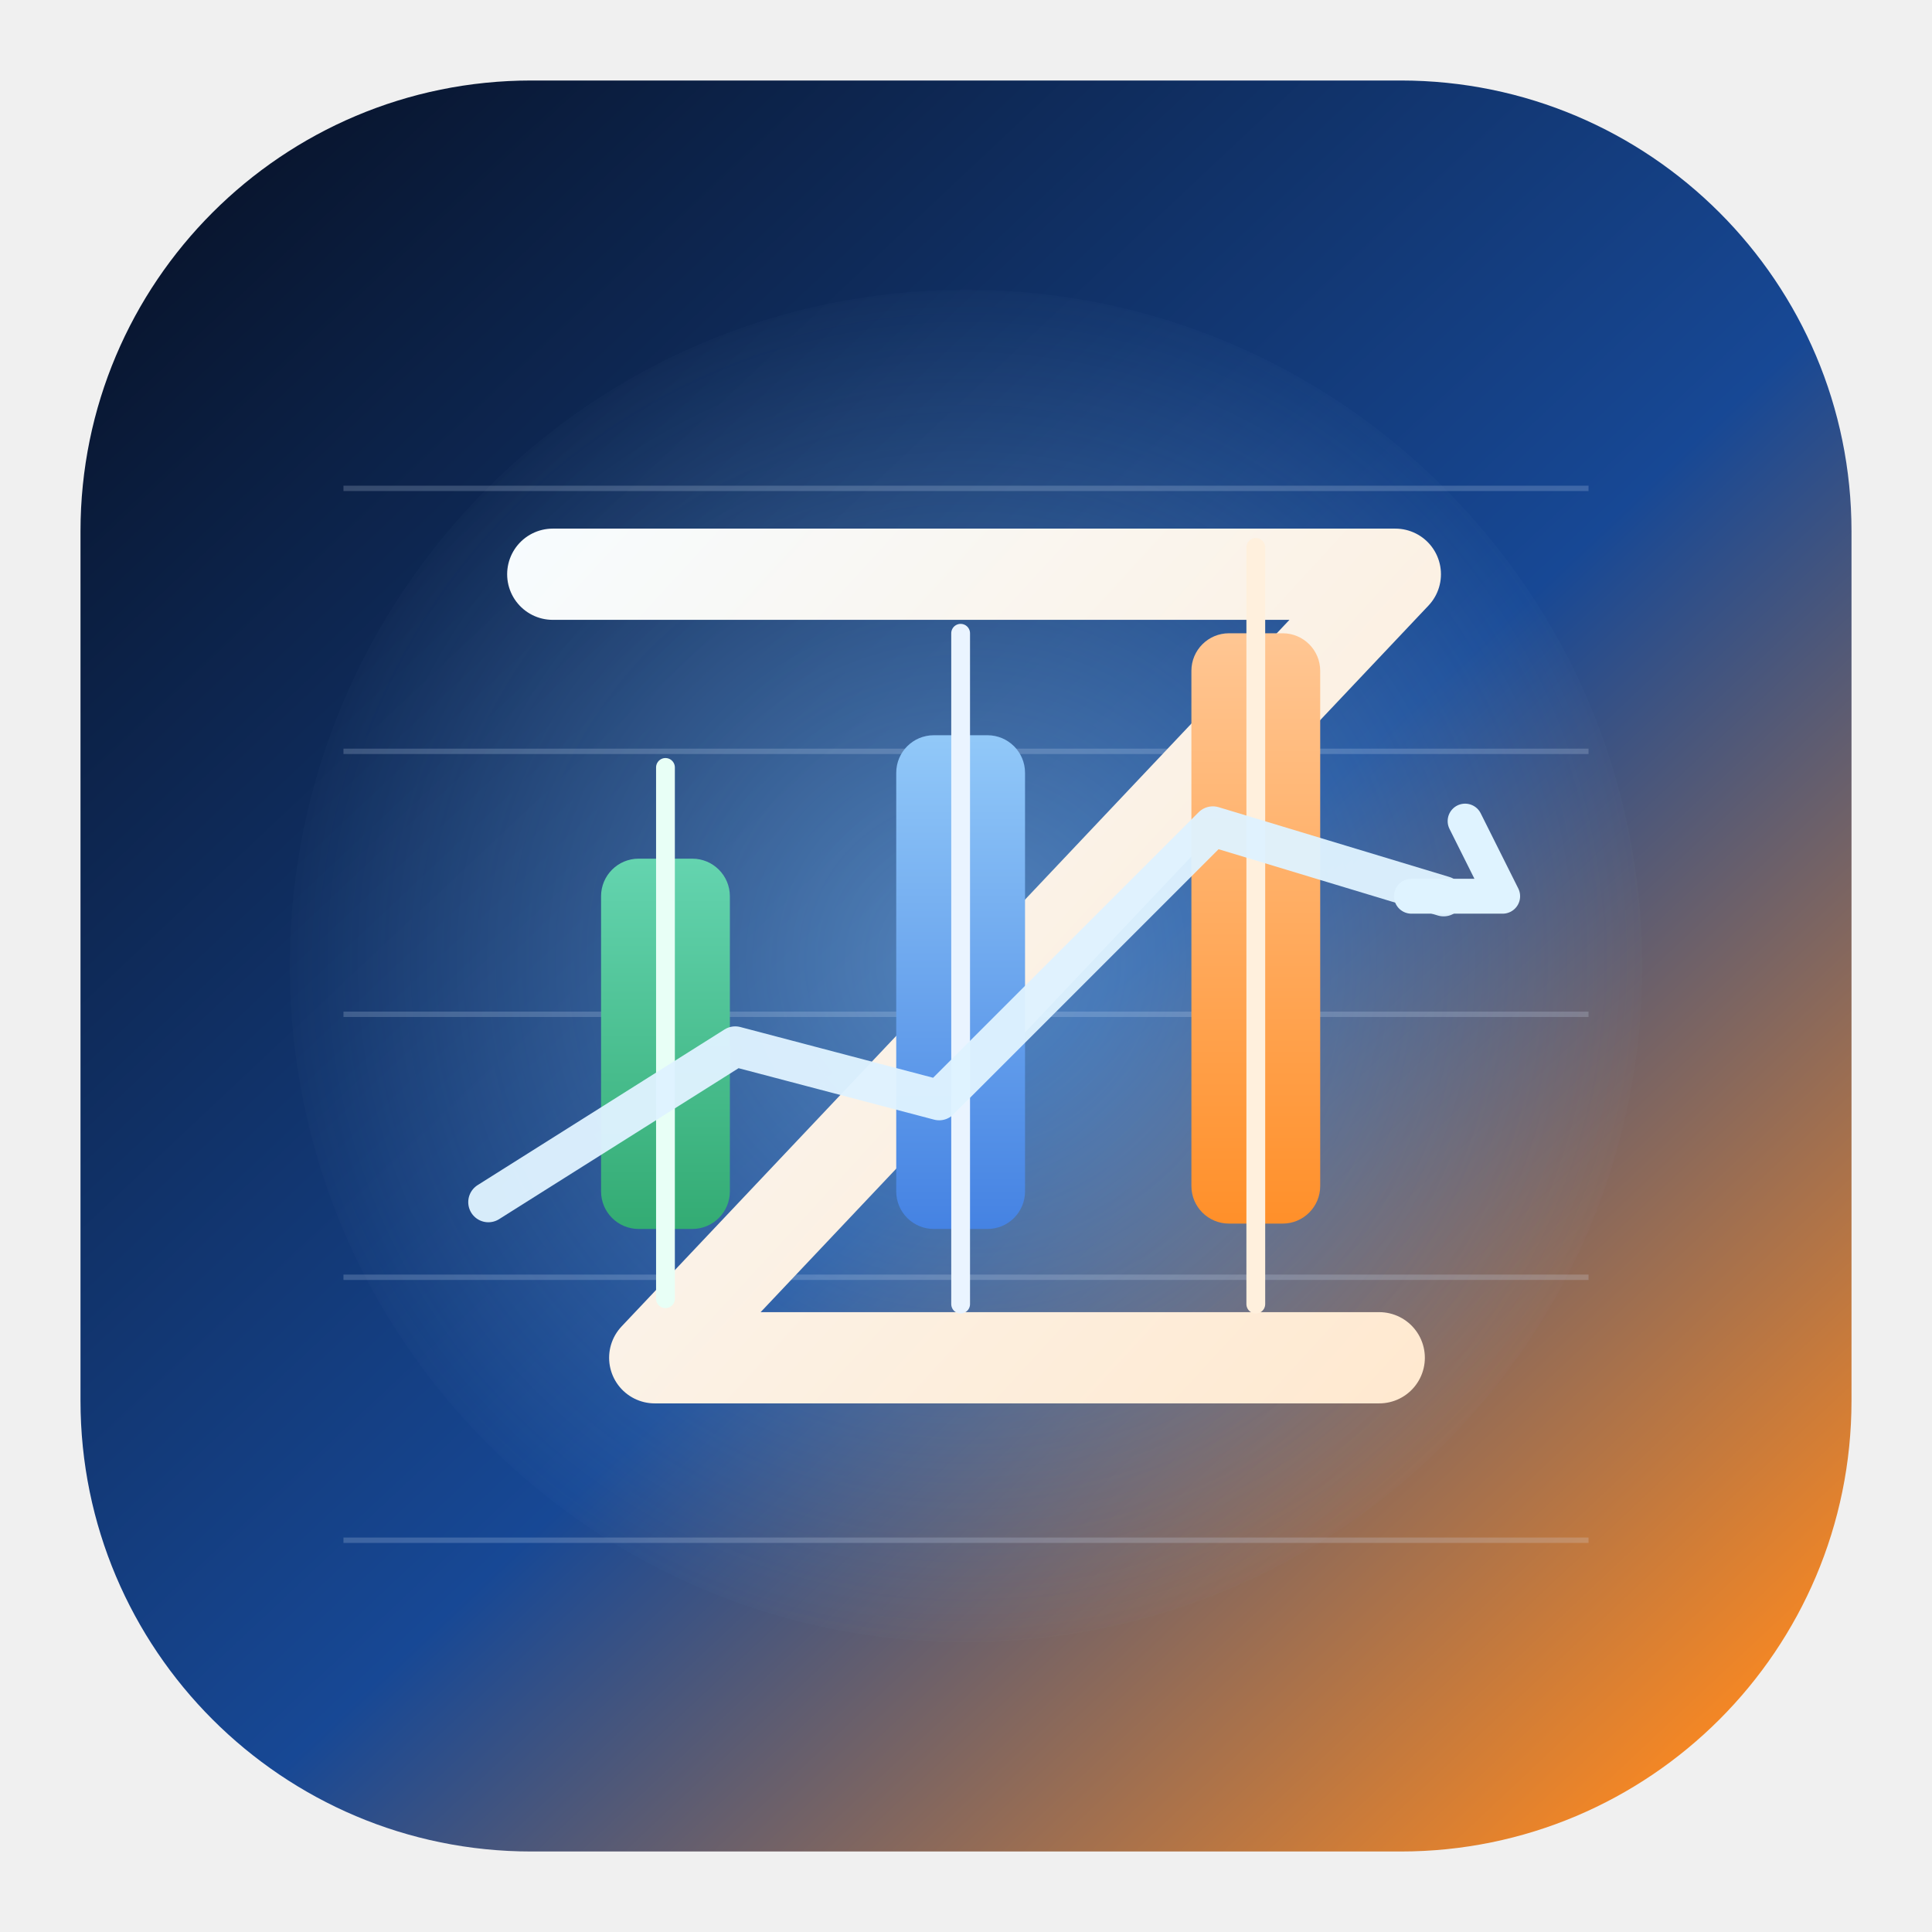
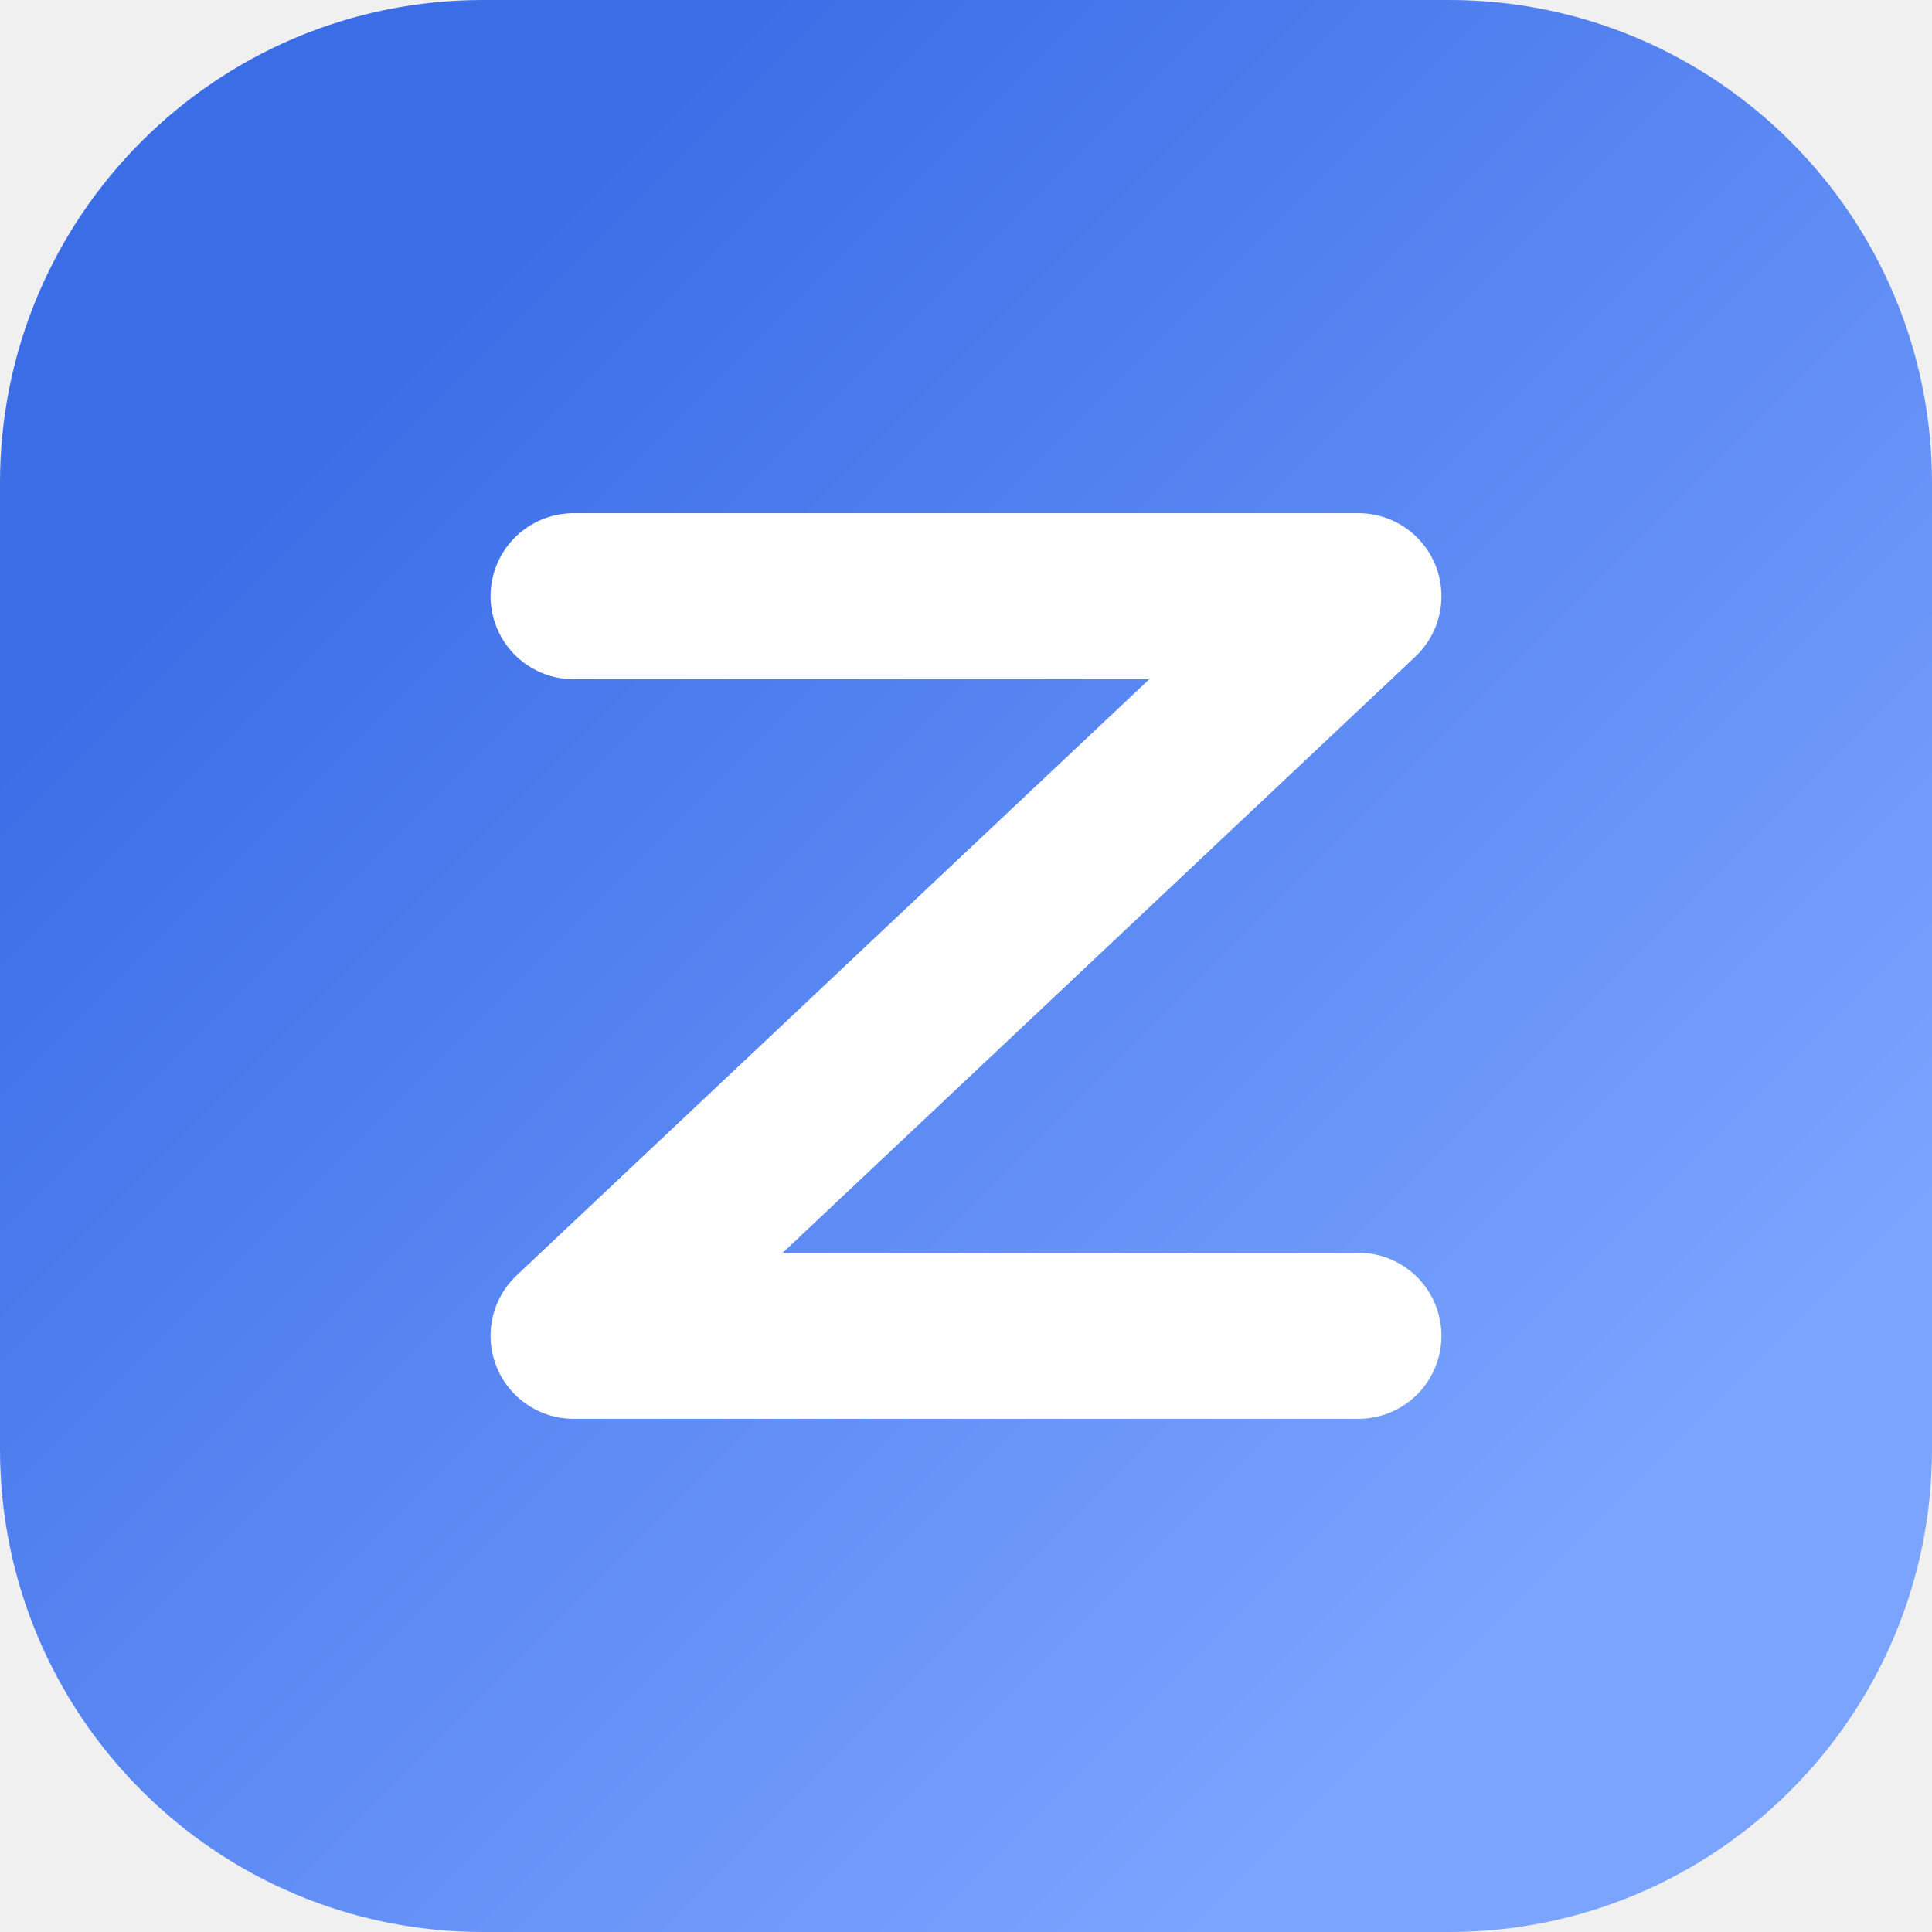
- <svg xmlns="http://www.w3.org/2000/svg" width="720" height="720" viewBox="0 0 720 720" fill="none">
+ <svg xmlns="http://www.w3.org/2000/svg" width="512" height="512" viewBox="0 0 512 512" fill="none">
  <defs>
-     <linearGradient id="zt-bg" x1="72" y1="64" x2="640" y2="668" gradientUnits="userSpaceOnUse">
-       <stop stop-color="#08142C" />
-       <stop offset="0.55" stop-color="#174895" />
-       <stop offset="1" stop-color="#FF8A1F" />
-     </linearGradient>
-     <radialGradient id="zt-glow" cx="0" cy="0" r="1" gradientUnits="userSpaceOnUse" gradientTransform="translate(360 358) rotate(90) scale(262)">
-       <stop stop-color="#A8DCFF" stop-opacity="0.42" />
-       <stop offset="1" stop-color="#A8DCFF" stop-opacity="0" />
-     </radialGradient>
-     <linearGradient id="zt-z" x1="186" y1="196" x2="530" y2="512" gradientUnits="userSpaceOnUse">
-       <stop stop-color="#F7FCFF" />
-       <stop offset="1" stop-color="#FFE9D0" />
-     </linearGradient>
-     <linearGradient id="zt-candle-up" x1="248" y1="250" x2="248" y2="472" gradientUnits="userSpaceOnUse">
-       <stop stop-color="#7DE9CE" />
-       <stop offset="1" stop-color="#2EA76D" />
-     </linearGradient>
-     <linearGradient id="zt-candle-mid" x1="358" y1="220" x2="358" y2="472" gradientUnits="userSpaceOnUse">
-       <stop stop-color="#A8DDFF" />
-       <stop offset="1" stop-color="#3F7DE1" />
-     </linearGradient>
-     <linearGradient id="zt-candle-hot" x1="468" y1="198" x2="468" y2="478" gradientUnits="userSpaceOnUse">
-       <stop stop-color="#FFD0A6" />
-       <stop offset="1" stop-color="#FF8A1F" />
+     <linearGradient id="z-fill" x1="96" y1="96" x2="416" y2="416" gradientUnits="userSpaceOnUse">
+       <stop stop-color="#3b6de7" />
+       <stop offset="1" stop-color="#7ba4ff" />
    </linearGradient>
  </defs>
-   <rect x="30" y="30" width="660" height="660" rx="168" fill="url(#zt-bg)" />
-   <circle cx="360" cy="360" r="252" fill="url(#zt-glow)" />
-   <g opacity="0.2">
-     <path d="M128 182H592" stroke="#DDEBFF" stroke-width="2" />
-     <path d="M128 280H592" stroke="#DDEBFF" stroke-width="2" />
-     <path d="M128 378H592" stroke="#DDEBFF" stroke-width="2" />
-     <path d="M128 476H592" stroke="#DDEBFF" stroke-width="2" />
-     <path d="M128 574H592" stroke="#DDEBFF" stroke-width="2" />
-   </g>
-   <path d="M206 214H520L244 506H514" stroke="url(#zt-z)" stroke-width="34" stroke-linecap="round" stroke-linejoin="round" />
-   <g>
-     <rect x="224" y="320" width="48" height="138" rx="14" fill="url(#zt-candle-up)" />
-     <path d="M248 286V484" stroke="#E8FFF6" stroke-width="7" stroke-linecap="round" />
-     <rect x="334" y="274" width="48" height="184" rx="14" fill="url(#zt-candle-mid)" />
-     <path d="M358 236V486" stroke="#EAF4FF" stroke-width="7" stroke-linecap="round" />
-     <rect x="444" y="236" width="48" height="220" rx="14" fill="url(#zt-candle-hot)" />
-     <path d="M468 204V486" stroke="#FFF0DD" stroke-width="7" stroke-linecap="round" />
-   </g>
-   <path d="M182 448L274 390L350 410L452 308L538 334" stroke="#DFF3FF" stroke-width="15" stroke-linecap="round" stroke-linejoin="round" opacity="0.96" />
-   <path d="M526 334L560 334L546 306" fill="none" stroke="#DFF3FF" stroke-width="13" stroke-linecap="round" stroke-linejoin="round" />
+   <rect width="512" height="512" rx="128" fill="url(#z-fill)" />
+   <path d="M152 158h208l-208 196h208" stroke="#fff" stroke-width="44" stroke-linecap="round" stroke-linejoin="round" />
</svg>
